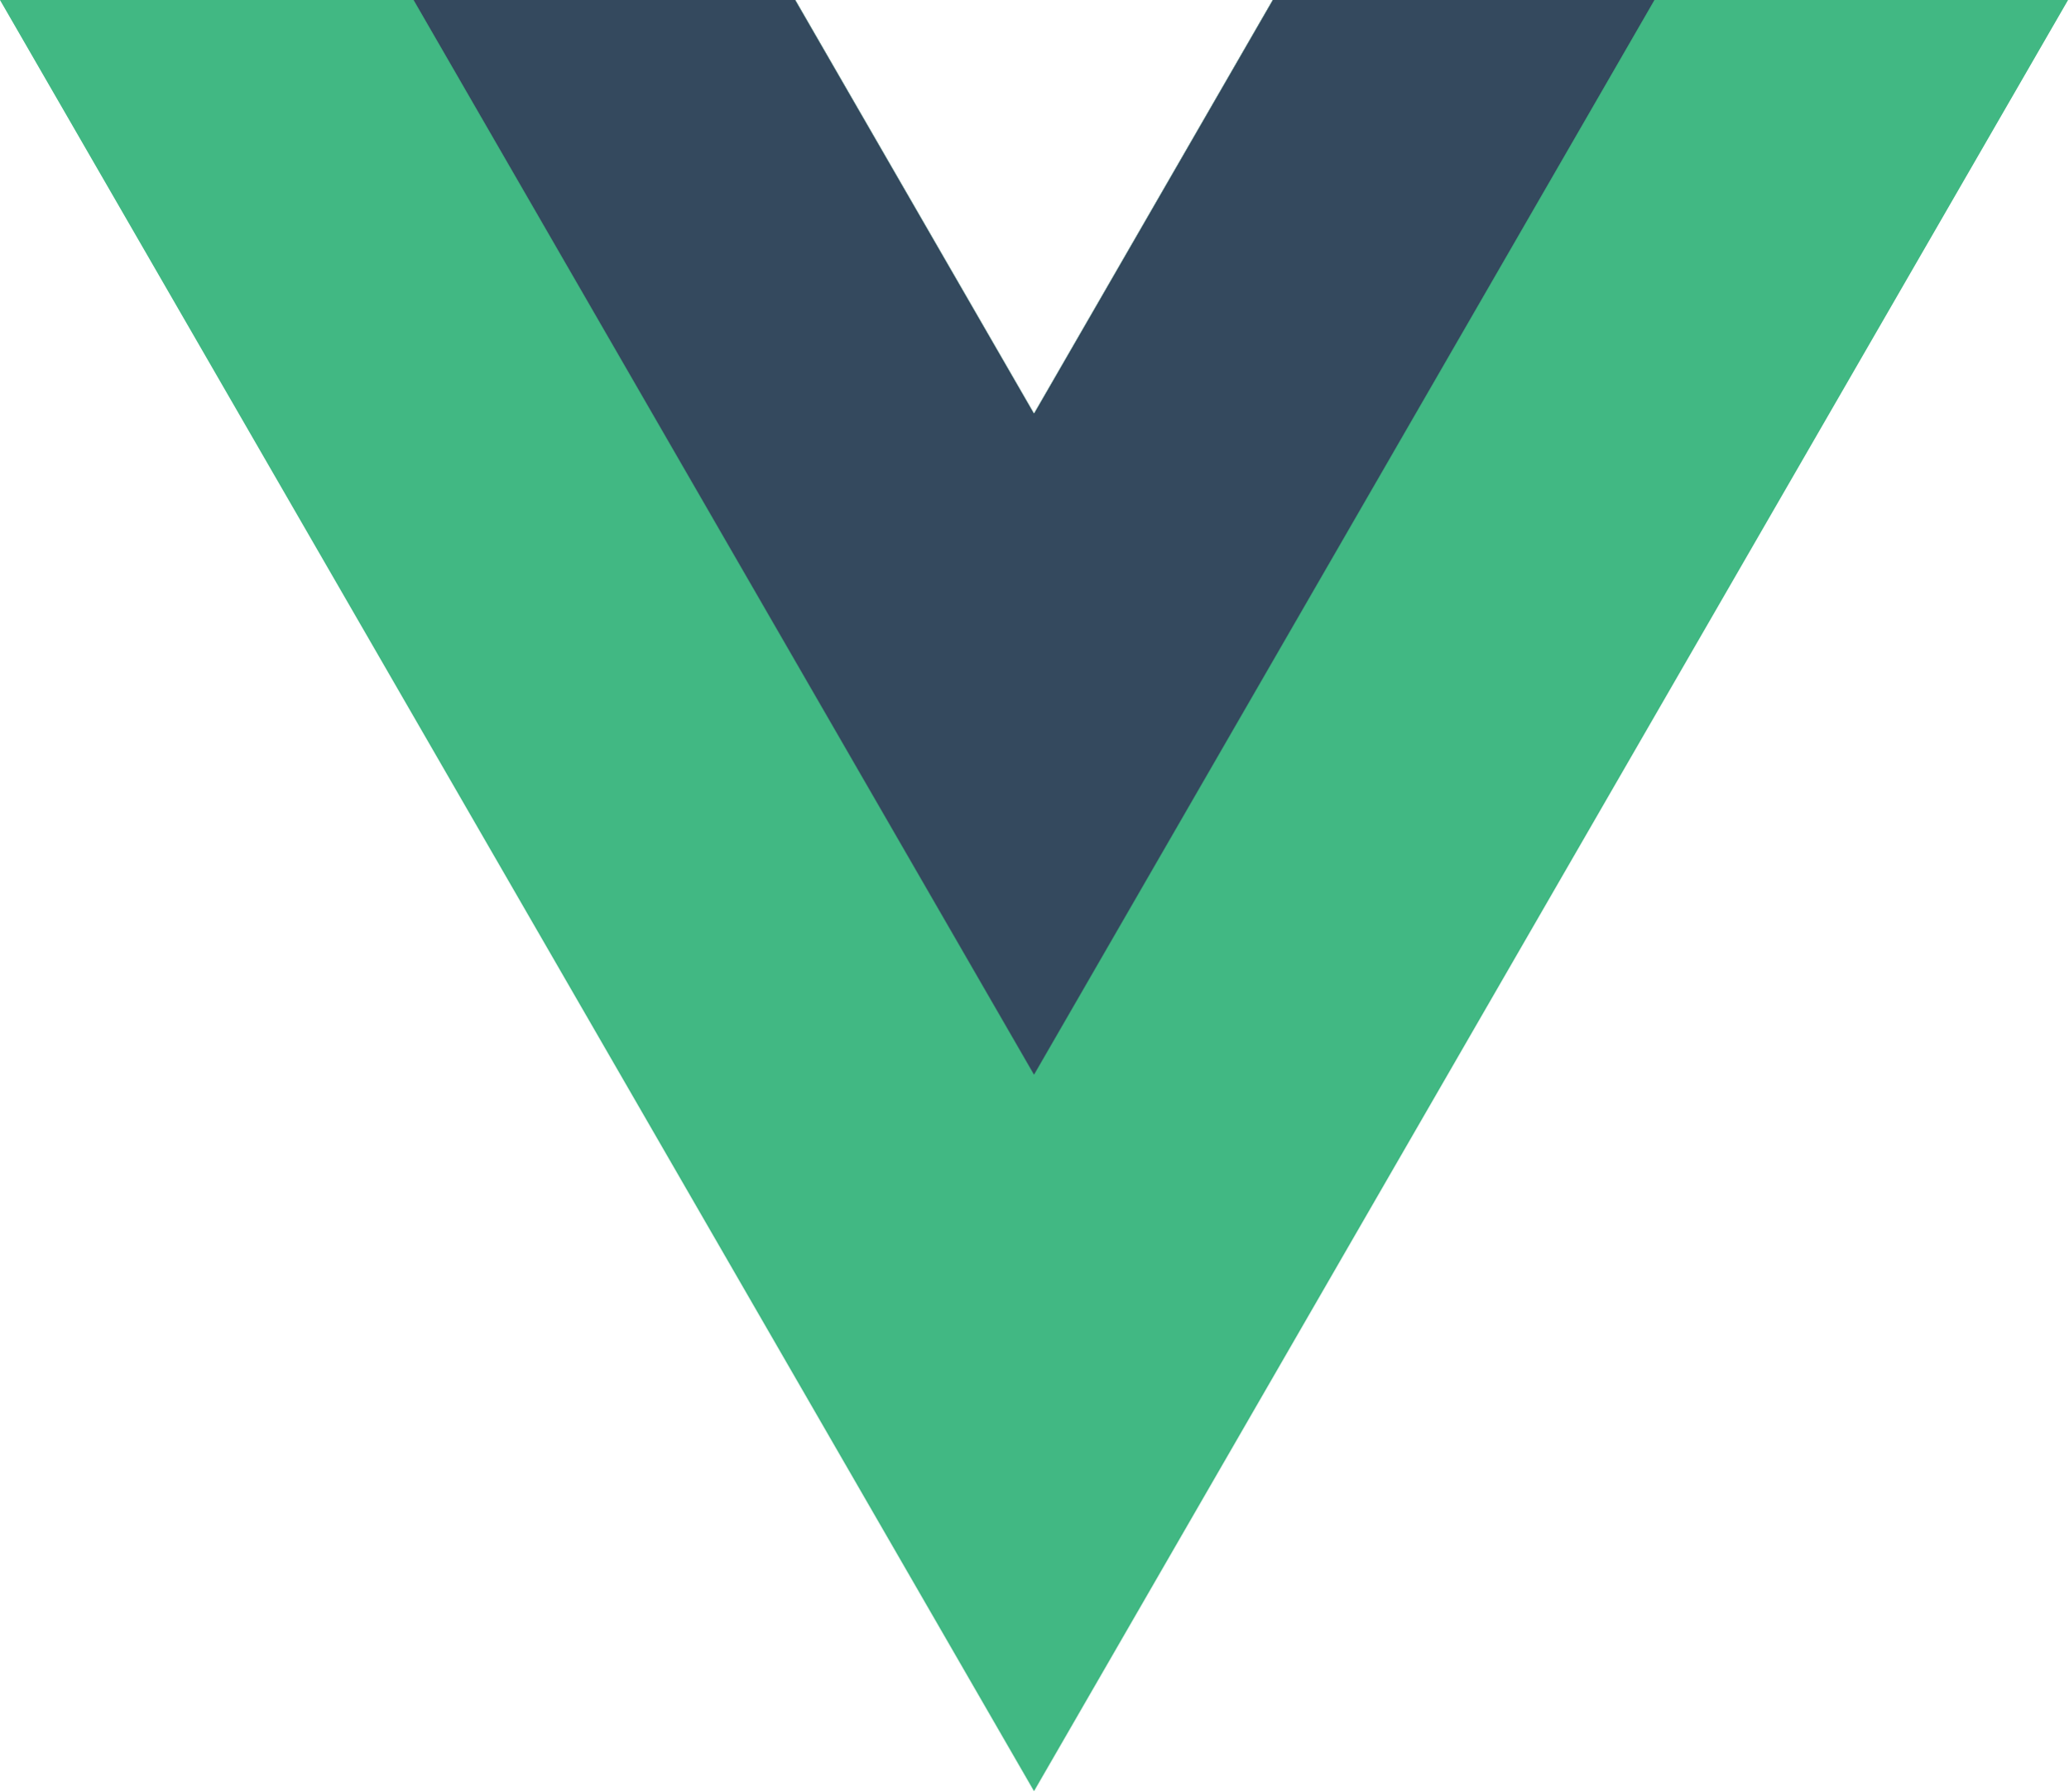
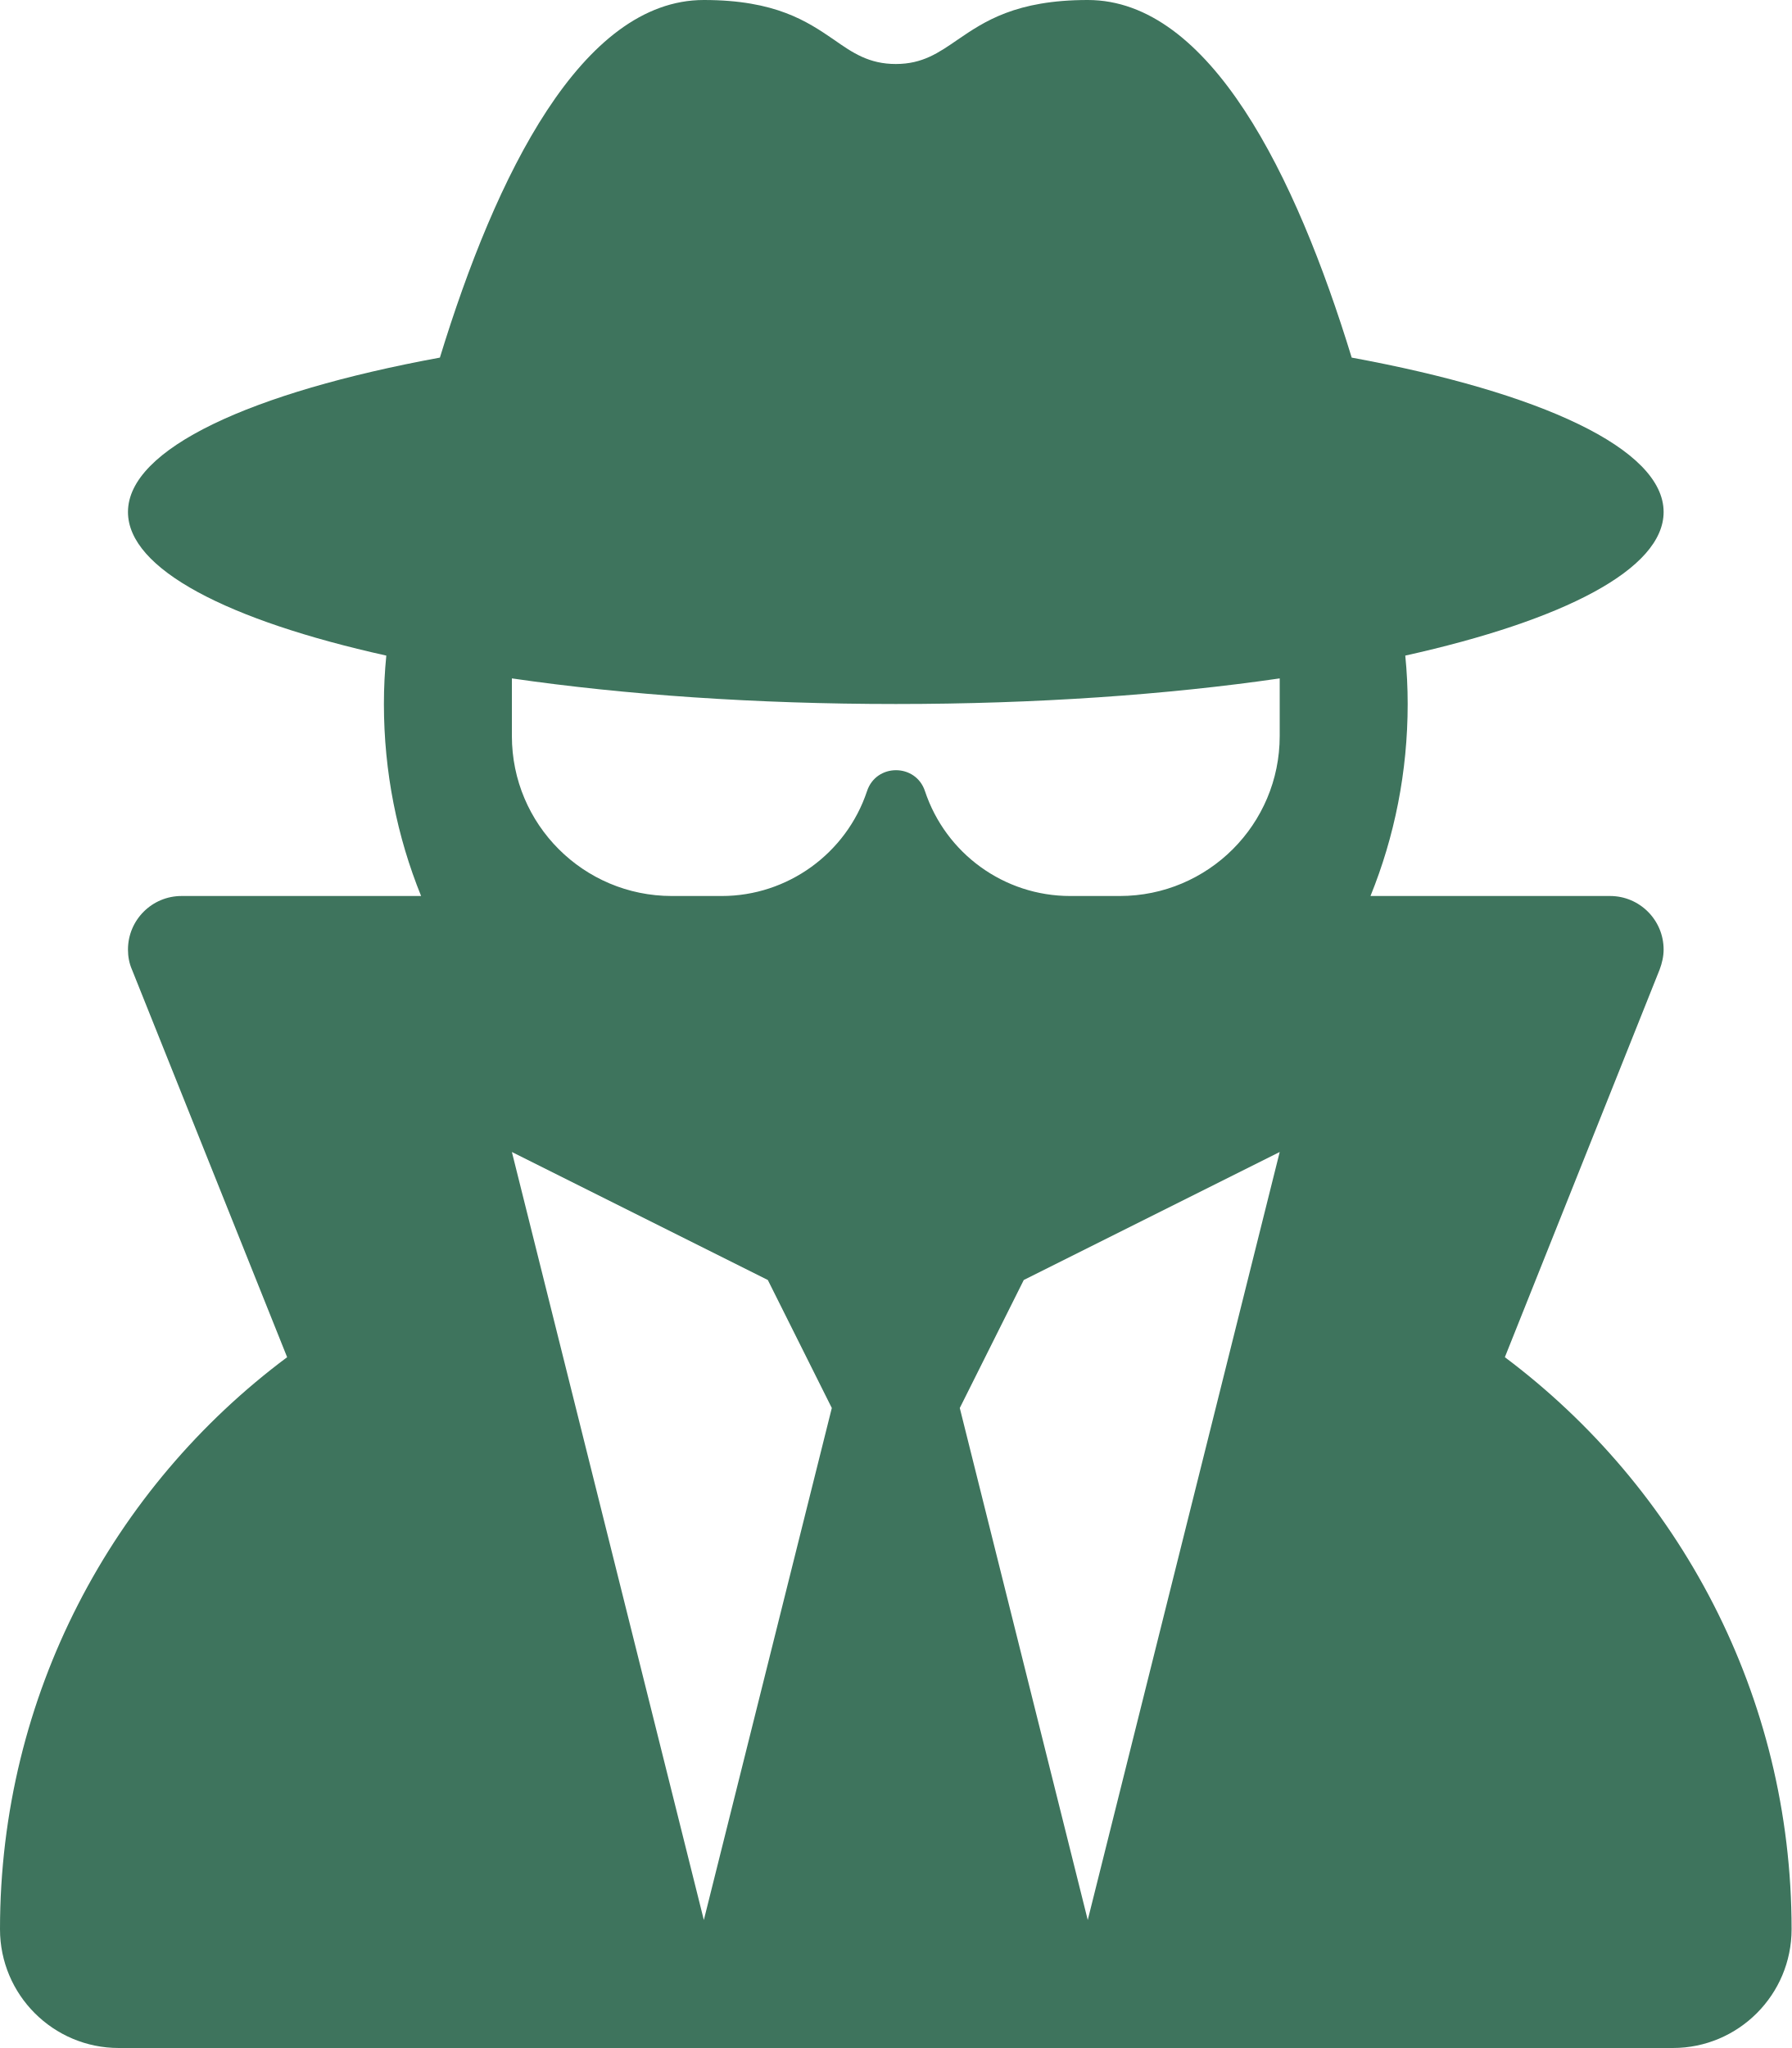
- <svg xmlns="http://www.w3.org/2000/svg" viewBox="0 0 261.76 226.69">
-   <path d="M161.096.001l-30.225 52.351L100.647.001H-.005l130.877 226.688L261.749.001z" fill="#41b883" />
-   <path d="M161.096.001l-30.225 52.351L100.647.001H52.346l78.526 136.01L209.398.001z" fill="#34495e" />
+ <svg xmlns="http://www.w3.org/2000/svg" viewBox="0 0 448 512">
+   <path fill="#3e745d" d="M224 16c-6.7 0-10.8-2.8-15.5-6.1C201.9 5.4 194 0 176 0c-30.5 0-52 43.7-66 89.4C62.7 98.1 32 112.2 32 128c0 14.3 25 27.1 64.6 35.9c-.4 4-.6 8-.6 12.1c0 17 3.3 33.2 9.3 48l-59.9 0C38 224 32 230 32 237.4c0 1.7 .3 3.4 1 5l38.8 96.9C28.2 371.8 0 423.8 0 482.3C0 498.7 13.3 512 29.7 512l388.6 0c16.4 0 29.7-13.3 29.7-29.7c0-58.5-28.2-110.4-71.7-143L415 242.4c.6-1.6 1-3.3 1-5c0-7.4-6-13.4-13.4-13.4l-59.9 0c6-14.8 9.3-31 9.3-48c0-4.1-.2-8.1-.6-12.1C391 155.1 416 142.3 416 128c0-15.8-30.7-29.9-78-38.6C324 43.7 302.5 0 272 0c-18 0-25.9 5.4-32.5 9.9c-4.8 3.3-8.8 6.1-15.5 6.1zm56 208l-12.4 0c-16.5 0-31.1-10.6-36.3-26.2c-2.3-7-12.2-7-14.5 0c-5.2 15.6-19.9 26.2-36.3 26.2L168 224c-22.1 0-40-17.9-40-40l0-14.4c28.2 4.1 61 6.4 96 6.4s67.8-2.3 96-6.4l0 14.4c0 22.1-17.9 40-40 40zm-88 96l16 32L176 480 128 288l64 32zm128-32L272 480 240 352l16-32 64-32z" />
</svg>
